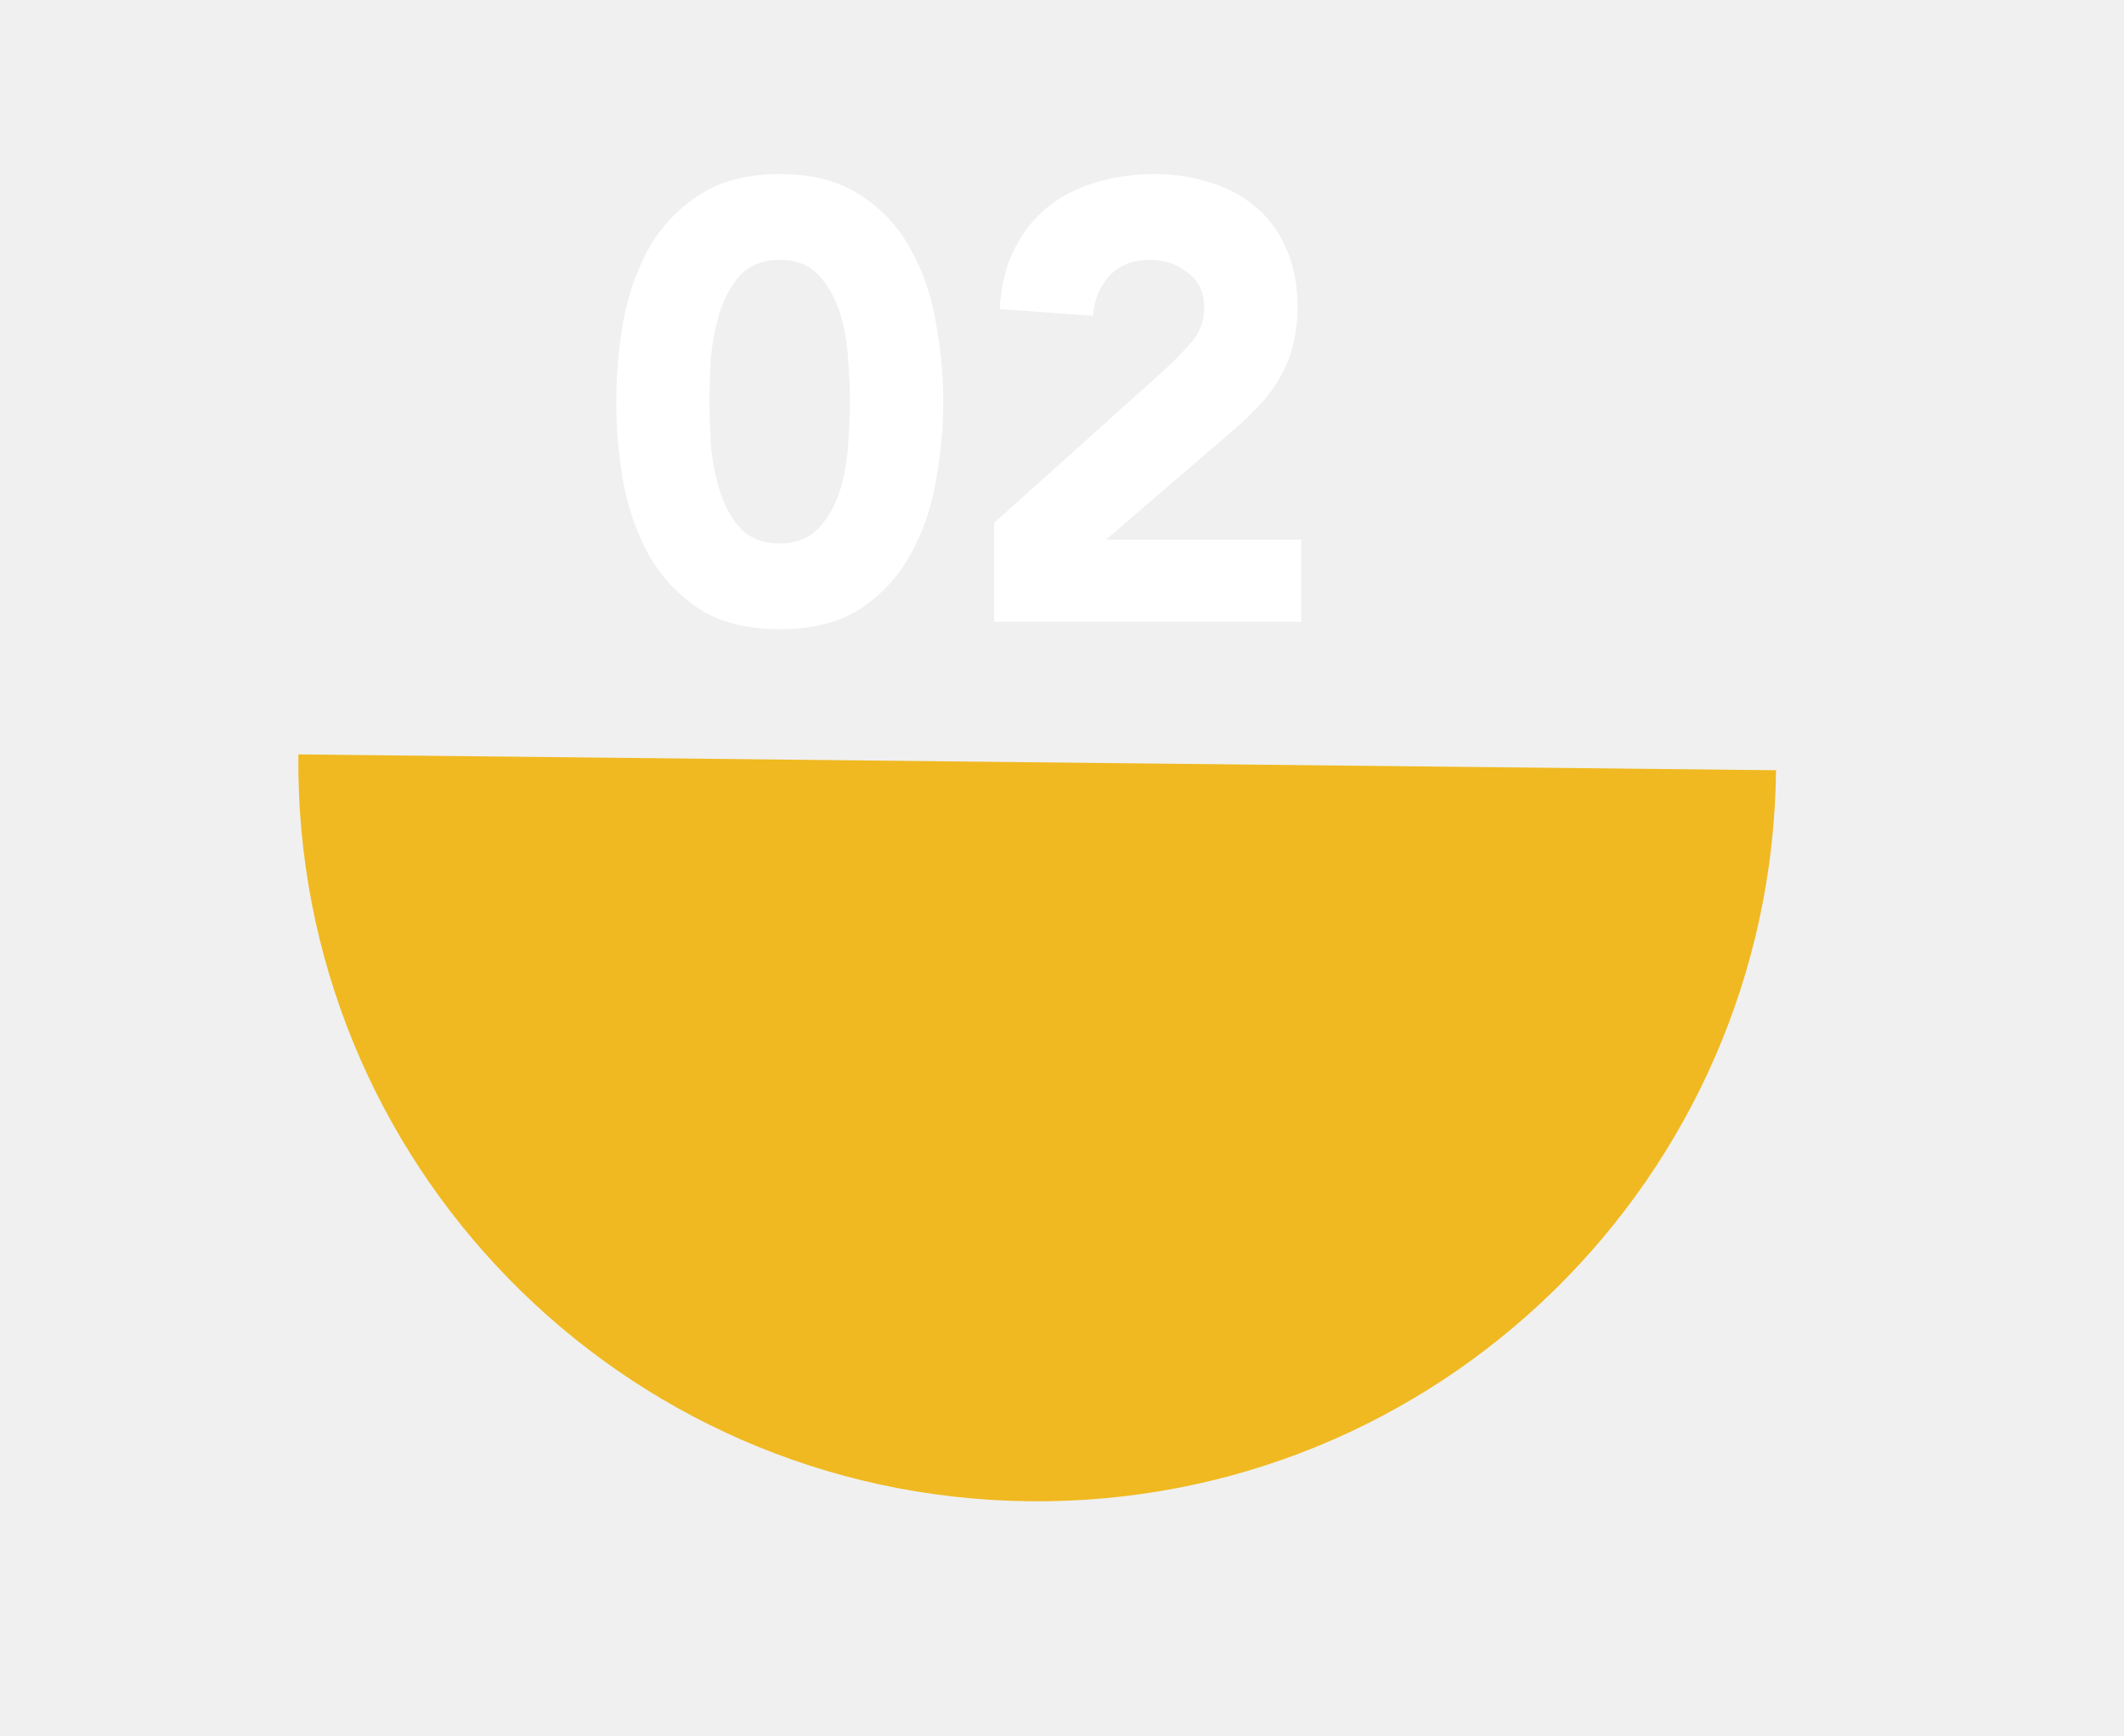
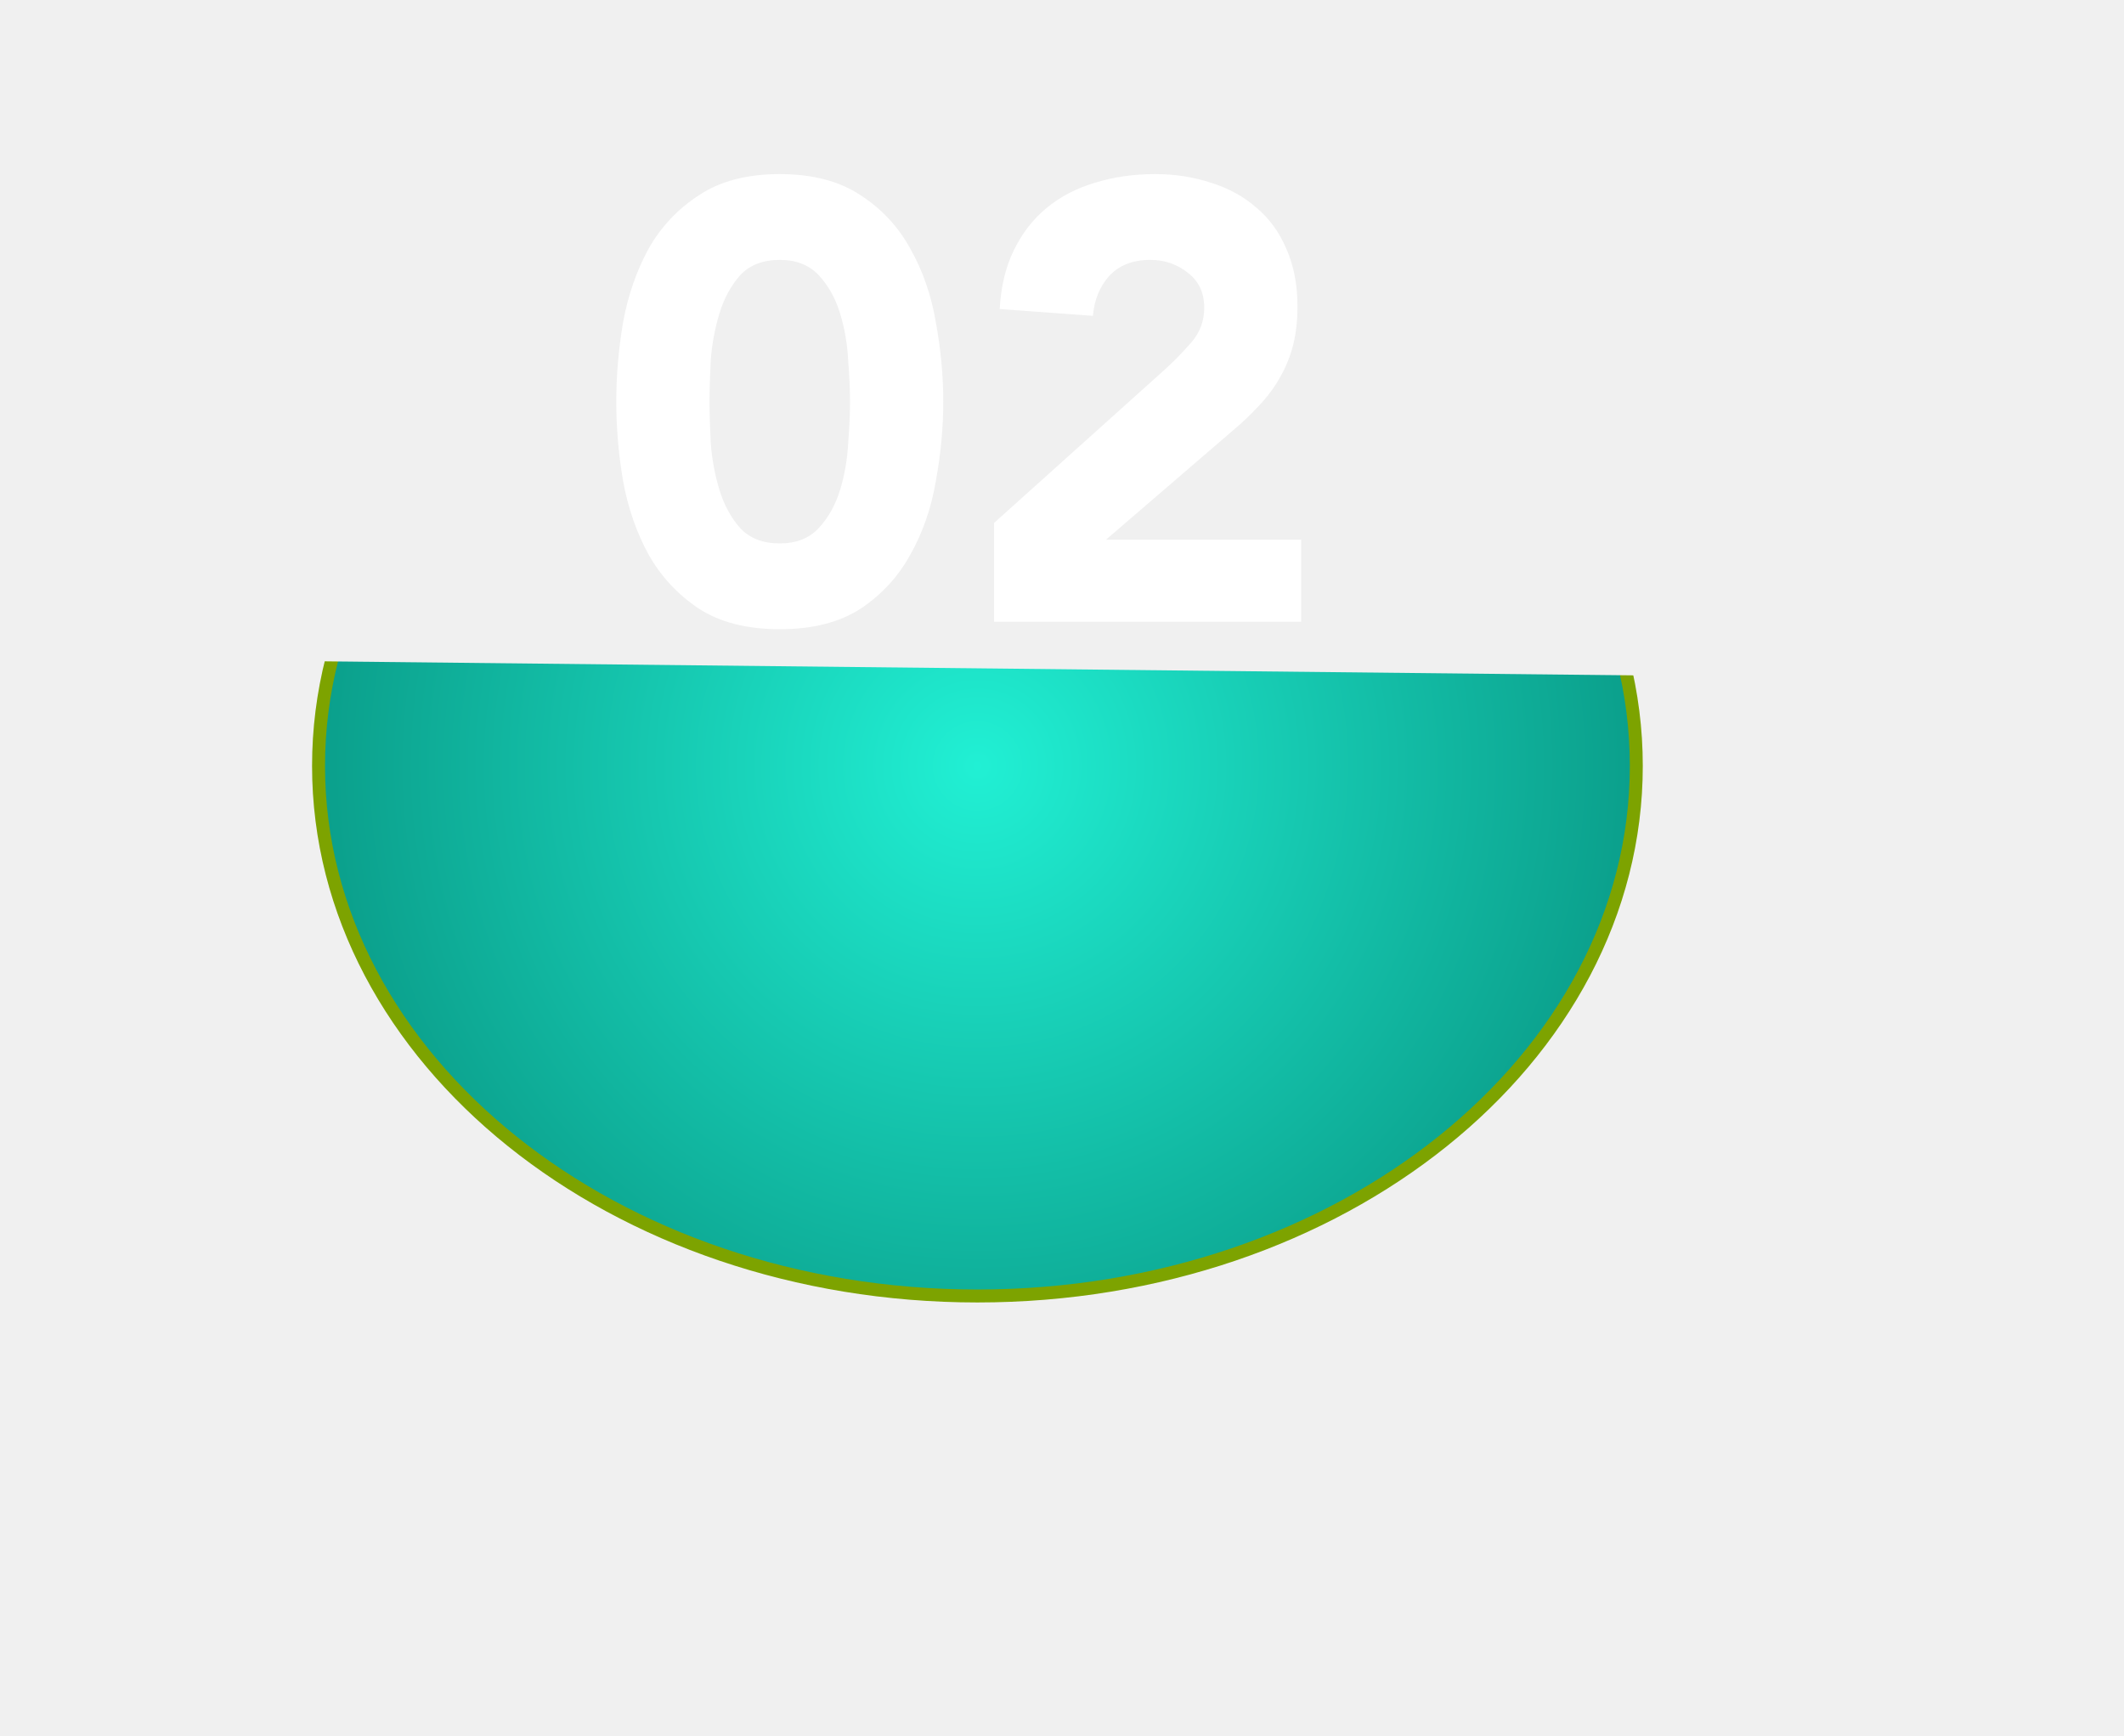
<svg xmlns="http://www.w3.org/2000/svg" width="82" height="67" viewBox="0 0 82 67" fill="none">
-   <mask id="mask0_44_1211" style="mask-type:alpha" maskUnits="userSpaceOnUse" x="0" y="29" width="82" height="38">
-     <rect x="80.701" y="66.042" width="80.706" height="36.178" transform="rotate(-179.386 80.7012 66.042)" fill="url(#paint0_linear_44_1211)" />
-   </mask>
-   <g mask="url(#mask0_44_1211)">
-     <circle cx="40.043" cy="29.425" r="28.525" transform="rotate(-179.386 40.0429 29.4254)" fill="#F0B921" />
-   </g>
  <path d="M23.792 15.504C23.792 14.496 23.88 13.472 24.056 12.432C24.248 11.392 24.576 10.448 25.04 9.6C25.52 8.752 26.168 8.064 26.984 7.536C27.8 6.992 28.84 6.72 30.104 6.72C31.368 6.72 32.408 6.992 33.224 7.536C34.04 8.064 34.68 8.752 35.144 9.6C35.624 10.448 35.952 11.392 36.128 12.432C36.32 13.472 36.416 14.496 36.416 15.504C36.416 16.512 36.32 17.536 36.128 18.576C35.952 19.616 35.624 20.56 35.144 21.408C34.68 22.256 34.04 22.952 33.224 23.496C32.408 24.024 31.368 24.288 30.104 24.288C28.84 24.288 27.8 24.024 26.984 23.496C26.168 22.952 25.52 22.256 25.04 21.408C24.576 20.56 24.248 19.616 24.056 18.576C23.88 17.536 23.792 16.512 23.792 15.504ZM27.392 15.504C27.392 15.952 27.408 16.488 27.44 17.112C27.488 17.736 27.6 18.336 27.776 18.912C27.952 19.488 28.216 19.976 28.568 20.376C28.936 20.776 29.448 20.976 30.104 20.976C30.744 20.976 31.248 20.776 31.616 20.376C31.984 19.976 32.256 19.488 32.432 18.912C32.608 18.336 32.712 17.736 32.744 17.112C32.792 16.488 32.816 15.952 32.816 15.504C32.816 15.056 32.792 14.52 32.744 13.896C32.712 13.272 32.608 12.672 32.432 12.096C32.256 11.52 31.984 11.032 31.616 10.632C31.248 10.232 30.744 10.032 30.104 10.032C29.448 10.032 28.936 10.232 28.568 10.632C28.216 11.032 27.952 11.52 27.776 12.096C27.6 12.672 27.488 13.272 27.44 13.896C27.408 14.52 27.392 15.056 27.392 15.504ZM38.379 20.184L44.979 14.256C45.315 13.952 45.651 13.608 45.987 13.224C46.323 12.84 46.491 12.392 46.491 11.88C46.491 11.304 46.283 10.856 45.867 10.536C45.451 10.2 44.963 10.032 44.403 10.032C43.731 10.032 43.203 10.24 42.819 10.656C42.451 11.072 42.243 11.584 42.195 12.192L38.595 11.928C38.643 11.048 38.827 10.288 39.147 9.648C39.467 8.992 39.891 8.448 40.419 8.016C40.947 7.584 41.563 7.264 42.267 7.056C42.987 6.832 43.763 6.72 44.595 6.72C45.363 6.72 46.083 6.832 46.755 7.056C47.427 7.264 48.011 7.584 48.507 8.016C49.003 8.432 49.387 8.96 49.659 9.6C49.947 10.24 50.091 10.984 50.091 11.832C50.091 12.376 50.035 12.872 49.923 13.32C49.811 13.752 49.651 14.152 49.443 14.52C49.251 14.872 49.019 15.2 48.747 15.504C48.475 15.808 48.179 16.104 47.859 16.392L42.699 20.832H50.235V24H38.379V20.184Z" fill="white" />
  <defs>
-     <linearGradient id="paint0_linear_44_1211" x1="103.094" y1="84.131" x2="161.407" y2="84.131" gradientUnits="userSpaceOnUse">
+     <linearGradient id="paint0_linear_44_1209" x1="103.094" y1="84.131" x2="161.407" y2="84.131" gradientUnits="userSpaceOnUse">
      <stop stop-color="#E57506" />
      <stop offset="1" stop-color="#F0B921" />
    </linearGradient>
+     <radialGradient gradientUnits="userSpaceOnUse" cx="40.043" cy="29.425" r="23.337" id="gradient-0" gradientTransform="matrix(1, 0, 0, 1, 0, 0)">
+       <stop offset="0" style="stop-color: rgba(33, 240, 212, 1)" />
+       <stop offset="1" style="stop-color: rgba(11, 160, 140, 1)" />
+     </radialGradient>
+     <radialGradient gradientUnits="userSpaceOnUse" cx="37.244" cy="32.847" r="25.187" id="gradient-1" gradientTransform="matrix(1, 0, 0, 1, 1.666667, 0.333333)">
+       <stop offset="0" style="stop-color: rgba(33, 240, 212, 1)" />
+       <stop offset="1" style="stop-color: rgba(11, 160, 140, 1)" />
+     </radialGradient>
  </defs>
+   <mask id="mask0_44_1209" style="mask-type:alpha" maskUnits="userSpaceOnUse" x="0" y="29" width="82" height="38">
+     <rect x="80.701" y="66.042" width="80.706" height="36.178" transform="rotate(-179.386 80.7012 66.042)" fill="url(#paint0_linear_44_1209)" />
+   </mask>
+   <g mask="url(#mask0_44_1209)" transform="matrix(1, 0, 0, 1, -1.176156, -3.615496)">
+     <circle cx="40.043" cy="29.425" r="23.337" transform="matrix(-0.999943, -0.010716, 0.010716, -0.999943, 79.60151, 59.52822)" style="stroke-opacity: 0; stroke-width: 0px; stroke-miterlimit: 1; paint-order: stroke; stroke: rgb(125, 163, 0); fill: url(#gradient-0);" />
+     <ellipse style="paint-order: stroke; stroke: rgb(125, 163, 0); fill: url(#gradient-1);" cx="38.911" cy="33.18" rx="25.187" ry="20.211" />
+   </g>
</svg>
